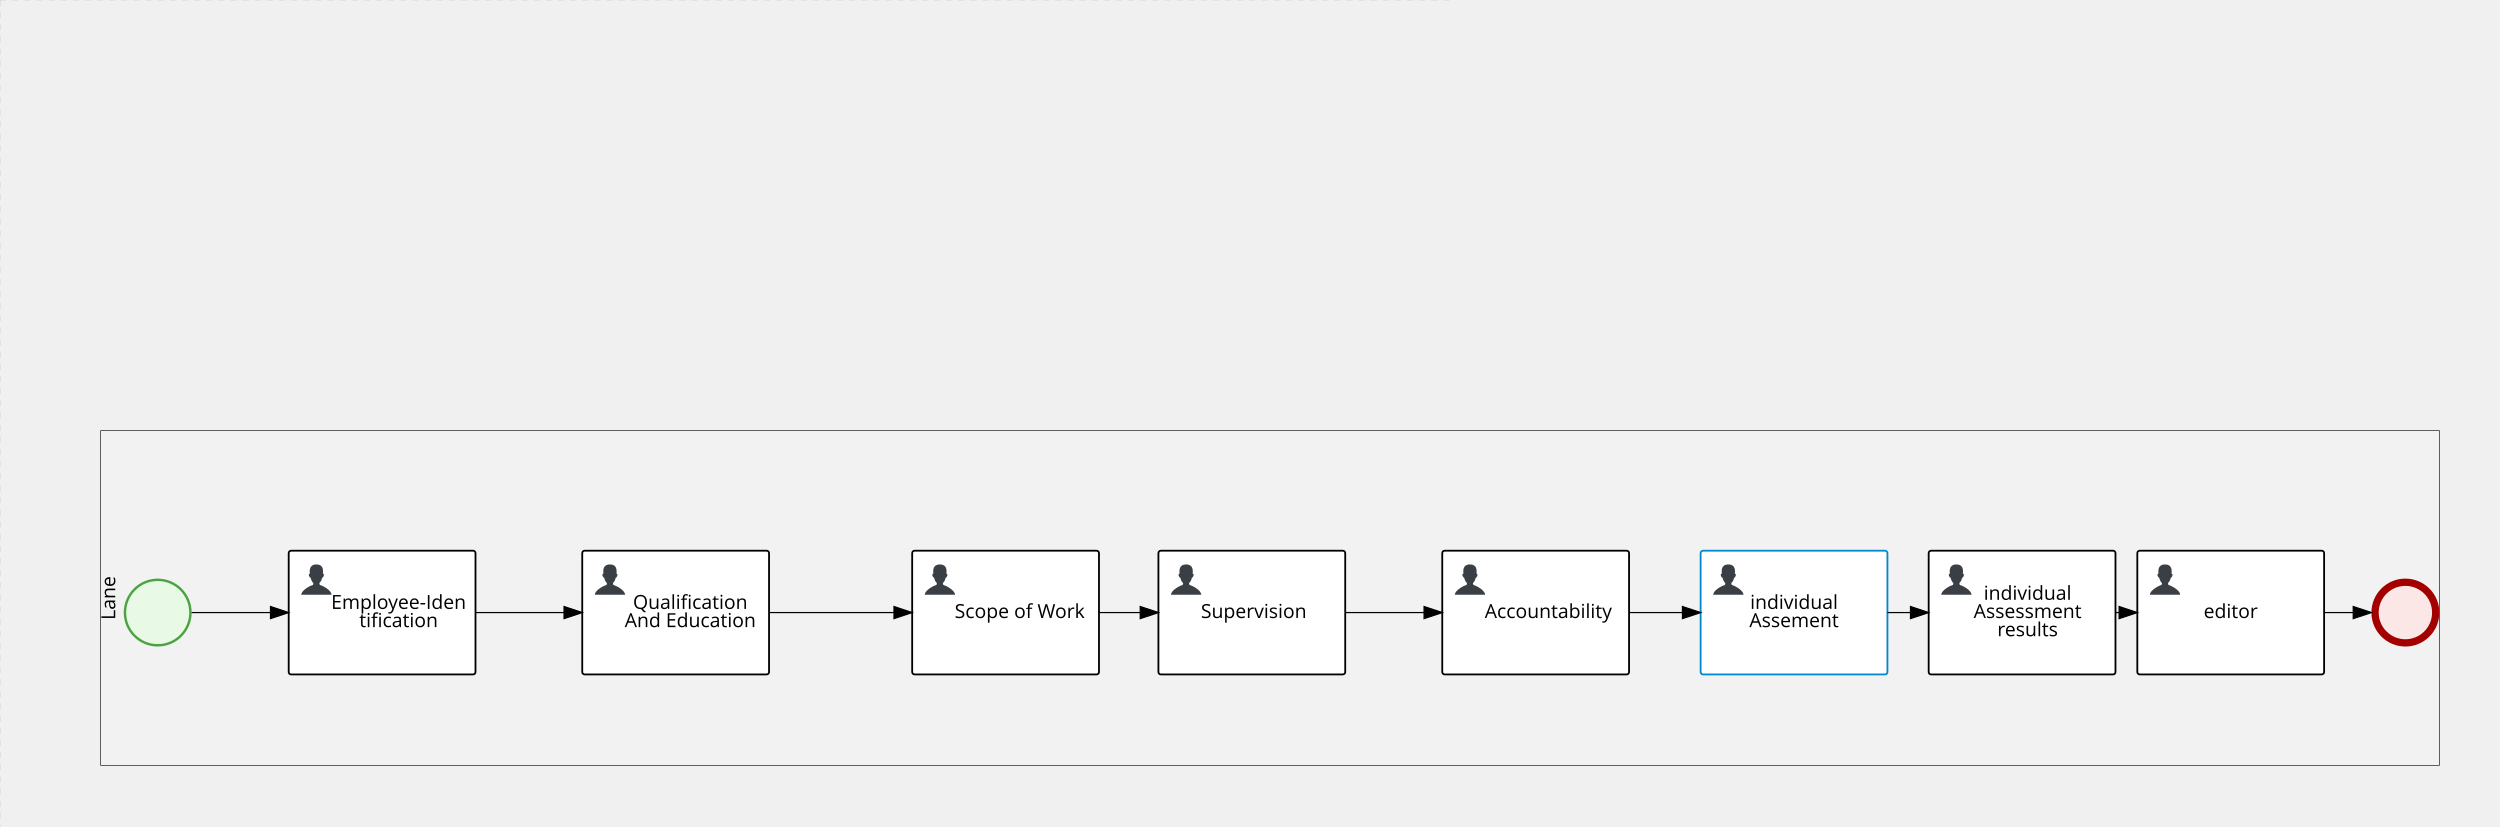
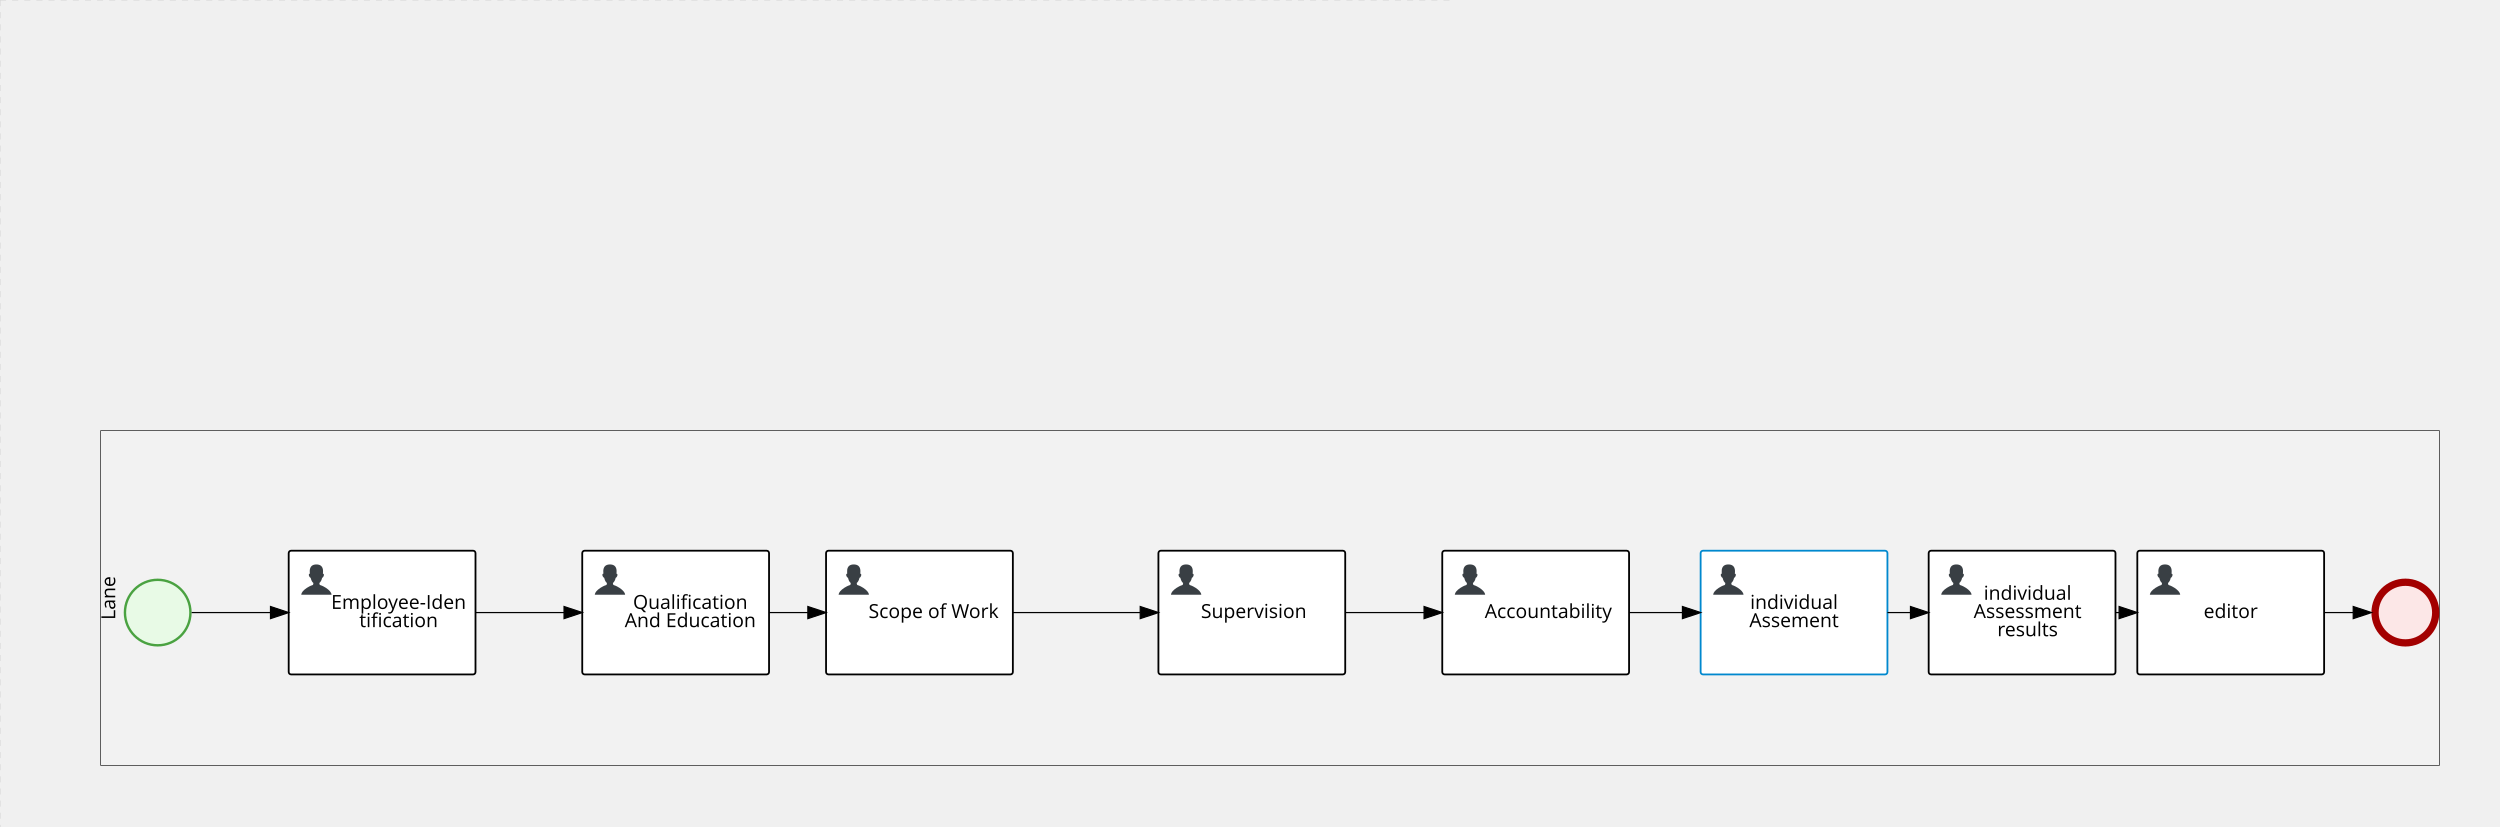
<svg xmlns="http://www.w3.org/2000/svg" version="1.1" width="2061" height="681" viewBox="0 0 2061 681">
  <defs />
  <g transform="matrix(1,0,0,1,0,0)">
    <g>
      <g>
        <g>
          <path fill="none" stroke="#d3d3d3" paint-order="fill stroke markers" d=" M 0 0 L 1200 0" stroke-miterlimit="10" stroke-opacity="0.8" stroke-dasharray="5" />
        </g>
        <g>
          <path fill="none" stroke="#d3d3d3" paint-order="fill stroke markers" d=" M 0 0 L 0 800" stroke-miterlimit="10" stroke-opacity="0.8" stroke-dasharray="5" />
        </g>
      </g>
      <g id="_10B72848-0D5C-402D-8C16-73F7E30FBB40" bpmn2nodeid="_10B72848-0D5C-402D-8C16-73F7E30FBB40" transform="matrix(1,0,0,1,83,355)">
        <g>
          <path fill="none" stroke="none" />
        </g>
        <g transform="matrix(1,0,0,1,0,0)">
          <path fill="#f2f2f2" stroke="none" id="_10B72848-0D5C-402D-8C16-73F7E30FBB40?shapeType=BACKGROUND" paint-order="stroke fill markers" d=" M 0 0 L 1928 0 L 1928 276 L 0 276 L 0 0 Z Z" />
        </g>
        <g transform="matrix(1,0,0,1,0,0)">
          <path fill="none" stroke="rgb(0,0,0)" id="_10B72848-0D5C-402D-8C16-73F7E30FBB40?shapeType=BORDER&amp;renderType=STROKE" paint-order="fill stroke markers" d=" M 0 0 L 1928 0 L 1928 276 L 0 276 L 0 0 Z Z" stroke-miterlimit="10" stroke-width="0.5" stroke-dasharray="" />
        </g>
        <g transform="matrix(-1.8369701987210297e-16,-1,1,-1.8369701987210297e-16,0,156)">
          <text fill="#000000" stroke="none" font-family="Open Sans" font-size="12pt" font-style="normal" font-weight="normal" text-decoration="normal" x="18" y="12" text-anchor="middle" dominant-baseline="alphabetic">Lane</text>
        </g>
        <g id="_73EF4763-FC0C-424F-BAD1-D4A4C171FF57" bpmn2nodeid="_73EF4763-FC0C-424F-BAD1-D4A4C171FF57" transform="matrix(1,0,0,1,872,99)">
          <g>
            <path fill="none" stroke="none" />
          </g>
          <g transform="matrix(1,0,0,1,0,0)">
            <path fill="#ffffff" stroke="none" id="_73EF4763-FC0C-424F-BAD1-D4A4C171FF57?shapeType=BACKGROUND" paint-order="stroke fill markers" d=" M 2 0 L 152 0 L 152 0 A 2 2 0 0 1 154 2 L 154 100 L 154 100 A 2 2 0 0 1 152 102 L 2 102 L 2 102 A 2 2 0 0 1 0 100 L 0 2 L 0 2 A 2 2 0 0 1 2 0 Z" />
          </g>
          <g transform="matrix(1,0,0,1,0,0)">
            <path fill="none" stroke="rgb(0,0,0)" id="_73EF4763-FC0C-424F-BAD1-D4A4C171FF57?shapeType=BORDER&amp;renderType=STROKE" paint-order="fill stroke markers" d=" M 2 0 L 152 0 L 152 0 A 2 2 0 0 1 154 2 L 154 100 L 154 100 A 2 2 0 0 1 152 102 L 2 102 L 2 102 A 2 2 0 0 1 0 100 L 0 2 L 0 2 A 2 2 0 0 1 2 0 Z" stroke-miterlimit="10" stroke-width="1.5" stroke-dasharray="" />
          </g>
          <g>
            <g transform="matrix(0.06,0,0,0.06,9.4,9.4)">
              <g transform="matrix(1,0,0,1,0,0)">
                <path fill="#393f44" stroke="none" id="_73EF4763-FC0C-424F-BAD1-D4A4C171FF57_task__Rp8r__WReX" paint-order="stroke fill markers" d=" M 0 0 M 16 445.21 C 16 440.869 18.784 431.129 22.001 424.217 C 35.768 394.64 77.283 359.28 129 333.084 C 144.516 325.224 157.347 319.964 167.807 317.174 C 171.932 316.074 175.729 314.414 176.525 313.363 C 178.894 310.234 180.914 302.908 181.727 294.5 L 182.5 286.5 L 178.507 283.455 C 166.303 274.146 154.284 251.678 148.04 226.5 C 145.611 216.707 145.056 215.462 142.984 215.158 C 141.703 214.97 138.083 212.243 134.939 209.099 C 123.233 197.393 116.891 177.376 121.44 166.49 C 123.002 162.751 128.155 159.01 131.75 159.004 C 134.448 159 134.471 158.603 132.914 138.788 C 130.927 113.496 134.279 92.265 143.132 74.076 C 152.232 55.38 167.569 42.882 189.049 36.66 C 210.203 30.532 237.797 30.532 258.951 36.66 C 300.042 48.563 318.958 83.806 314.955 141 C 314.32 150.075 313.624 157.788 313.409 158.14 C 313.194 158.493 314.575 159.073 316.479 159.43 C 328.929 161.766 330.986 177.018 321.496 196.621 C 316.903 206.109 309.357 214.508 304.817 215.185 C 303.023 215.453 302.293 217.146 299.943 226.5 C 296.659 239.567 294.474 245.305 287.948 257.995 C 282.491 268.606 273.035 281.109 268.108 284.229 L 264.871 286.278 L 265.518 292.889 C 266.345 301.33 268.639 309.871 270.877 312.837 C 272.067 314.415 275.002 315.79 280.063 317.139 C 291.069 320.075 303.617 325.274 321 334.102 C 369.815 358.891 410.848 393.758 425.032 422.5 C 429.07 430.682 432 440.232 432 445.21 L 432 448 L 224 448 L 16 448 L 16 445.21 Z" />
              </g>
            </g>
          </g>
          <g transform="matrix(1,0,0,1,4.04,13.68)">
            <g transform="matrix(0.04,0,0,0.04,63.36,69.12)">
              <g transform="matrix(1,0,0,1,0,0)">
                <path fill="none" stroke="none" />
              </g>
              <g transform="matrix(1,0,0,1,0,0)">
                <path fill="none" stroke="none" />
              </g>
            </g>
          </g>
          <g transform="matrix(1,0,0,1,35,43.5)">
            <text fill="#000000" stroke="none" font-family="Open Sans" font-size="12pt" font-style="normal" font-weight="normal" text-decoration="normal" x="43.57" y="12" text-anchor="middle" dominant-baseline="alphabetic">Supervision</text>
          </g>
        </g>
        <g id="_1F878620-A5DF-4402-A6D1-BE9F1CBB6474" bpmn2nodeid="_1F878620-A5DF-4402-A6D1-BE9F1CBB6474" transform="matrix(1,0,0,1,1106,99)">
          <g>
            <path fill="none" stroke="none" />
          </g>
          <g transform="matrix(1,0,0,1,0,0)">
            <path fill="#ffffff" stroke="none" id="_1F878620-A5DF-4402-A6D1-BE9F1CBB6474?shapeType=BACKGROUND" paint-order="stroke fill markers" d=" M 2 0 L 152 0 L 152 0 A 2 2 0 0 1 154 2 L 154 100 L 154 100 A 2 2 0 0 1 152 102 L 2 102 L 2 102 A 2 2 0 0 1 0 100 L 0 2 L 0 2 A 2 2 0 0 1 2 0 Z" />
          </g>
          <g transform="matrix(1,0,0,1,0,0)">
            <path fill="none" stroke="rgb(0,0,0)" id="_1F878620-A5DF-4402-A6D1-BE9F1CBB6474?shapeType=BORDER&amp;renderType=STROKE" paint-order="fill stroke markers" d=" M 2 0 L 152 0 L 152 0 A 2 2 0 0 1 154 2 L 154 100 L 154 100 A 2 2 0 0 1 152 102 L 2 102 L 2 102 A 2 2 0 0 1 0 100 L 0 2 L 0 2 A 2 2 0 0 1 2 0 Z" stroke-miterlimit="10" stroke-width="1.5" stroke-dasharray="" />
          </g>
          <g>
            <g transform="matrix(0.06,0,0,0.06,9.4,9.4)">
              <g transform="matrix(1,0,0,1,0,0)">
                <path fill="#393f44" stroke="none" id="_1F878620-A5DF-4402-A6D1-BE9F1CBB6474_task__Rp8r__WReX" paint-order="stroke fill markers" d=" M 0 0 M 16 445.21 C 16 440.869 18.784 431.129 22.001 424.217 C 35.768 394.64 77.283 359.28 129 333.084 C 144.516 325.224 157.347 319.964 167.807 317.174 C 171.932 316.074 175.729 314.414 176.525 313.363 C 178.894 310.234 180.914 302.908 181.727 294.5 L 182.5 286.5 L 178.507 283.455 C 166.303 274.146 154.284 251.678 148.04 226.5 C 145.611 216.707 145.056 215.462 142.984 215.158 C 141.703 214.97 138.083 212.243 134.939 209.099 C 123.233 197.393 116.891 177.376 121.44 166.49 C 123.002 162.751 128.155 159.01 131.75 159.004 C 134.448 159 134.471 158.603 132.914 138.788 C 130.927 113.496 134.279 92.265 143.132 74.076 C 152.232 55.38 167.569 42.882 189.049 36.66 C 210.203 30.532 237.797 30.532 258.951 36.66 C 300.042 48.563 318.958 83.806 314.955 141 C 314.32 150.075 313.624 157.788 313.409 158.14 C 313.194 158.493 314.575 159.073 316.479 159.43 C 328.929 161.766 330.986 177.018 321.496 196.621 C 316.903 206.109 309.357 214.508 304.817 215.185 C 303.023 215.453 302.293 217.146 299.943 226.5 C 296.659 239.567 294.474 245.305 287.948 257.995 C 282.491 268.606 273.035 281.109 268.108 284.229 L 264.871 286.278 L 265.518 292.889 C 266.345 301.33 268.639 309.871 270.877 312.837 C 272.067 314.415 275.002 315.79 280.063 317.139 C 291.069 320.075 303.617 325.274 321 334.102 C 369.815 358.891 410.848 393.758 425.032 422.5 C 429.07 430.682 432 440.232 432 445.21 L 432 448 L 224 448 L 16 448 L 16 445.21 Z" />
              </g>
            </g>
          </g>
          <g transform="matrix(1,0,0,1,4.04,13.68)">
            <g transform="matrix(0.04,0,0,0.04,63.36,69.12)">
              <g transform="matrix(1,0,0,1,0,0)">
                <path fill="none" stroke="none" />
              </g>
              <g transform="matrix(1,0,0,1,0,0)">
                <path fill="none" stroke="none" />
              </g>
            </g>
          </g>
          <g transform="matrix(1,0,0,1,35,43.5)">
            <text fill="#000000" stroke="none" font-family="Open Sans" font-size="12pt" font-style="normal" font-weight="normal" text-decoration="normal" x="52.434" y="12" text-anchor="middle" dominant-baseline="alphabetic">Accountability</text>
          </g>
        </g>
        <g id="_499BF760-2EF1-4D68-B3E8-63A7B1DFFFDC" bpmn2nodeid="_499BF760-2EF1-4D68-B3E8-63A7B1DFFFDC" transform="matrix(1,0,0,1,155,99)">
          <g>
            <path fill="none" stroke="none" />
          </g>
          <g transform="matrix(1,0,0,1,0,0)">
            <path fill="#ffffff" stroke="none" id="_499BF760-2EF1-4D68-B3E8-63A7B1DFFFDC?shapeType=BACKGROUND" paint-order="stroke fill markers" d=" M 2 0 L 152 0 L 152 0 A 2 2 0 0 1 154 2 L 154 100 L 154 100 A 2 2 0 0 1 152 102 L 2 102 L 2 102 A 2 2 0 0 1 0 100 L 0 2 L 0 2 A 2 2 0 0 1 2 0 Z" />
          </g>
          <g transform="matrix(1,0,0,1,0,0)">
            <path fill="none" stroke="rgb(0,0,0)" id="_499BF760-2EF1-4D68-B3E8-63A7B1DFFFDC?shapeType=BORDER&amp;renderType=STROKE" paint-order="fill stroke markers" d=" M 2 0 L 152 0 L 152 0 A 2 2 0 0 1 154 2 L 154 100 L 154 100 A 2 2 0 0 1 152 102 L 2 102 L 2 102 A 2 2 0 0 1 0 100 L 0 2 L 0 2 A 2 2 0 0 1 2 0 Z" stroke-miterlimit="10" stroke-width="1.5" stroke-dasharray="" />
          </g>
          <g>
            <g transform="matrix(0.06,0,0,0.06,9.4,9.4)">
              <g transform="matrix(1,0,0,1,0,0)">
                <path fill="#393f44" stroke="none" id="_499BF760-2EF1-4D68-B3E8-63A7B1DFFFDC_task__Rp8r__WReX" paint-order="stroke fill markers" d=" M 0 0 M 16 445.21 C 16 440.869 18.784 431.129 22.001 424.217 C 35.768 394.64 77.283 359.28 129 333.084 C 144.516 325.224 157.347 319.964 167.807 317.174 C 171.932 316.074 175.729 314.414 176.525 313.363 C 178.894 310.234 180.914 302.908 181.727 294.5 L 182.5 286.5 L 178.507 283.455 C 166.303 274.146 154.284 251.678 148.04 226.5 C 145.611 216.707 145.056 215.462 142.984 215.158 C 141.703 214.97 138.083 212.243 134.939 209.099 C 123.233 197.393 116.891 177.376 121.44 166.49 C 123.002 162.751 128.155 159.01 131.75 159.004 C 134.448 159 134.471 158.603 132.914 138.788 C 130.927 113.496 134.279 92.265 143.132 74.076 C 152.232 55.38 167.569 42.882 189.049 36.66 C 210.203 30.532 237.797 30.532 258.951 36.66 C 300.042 48.563 318.958 83.806 314.955 141 C 314.32 150.075 313.624 157.788 313.409 158.14 C 313.194 158.493 314.575 159.073 316.479 159.43 C 328.929 161.766 330.986 177.018 321.496 196.621 C 316.903 206.109 309.357 214.508 304.817 215.185 C 303.023 215.453 302.293 217.146 299.943 226.5 C 296.659 239.567 294.474 245.305 287.948 257.995 C 282.491 268.606 273.035 281.109 268.108 284.229 L 264.871 286.278 L 265.518 292.889 C 266.345 301.33 268.639 309.871 270.877 312.837 C 272.067 314.415 275.002 315.79 280.063 317.139 C 291.069 320.075 303.617 325.274 321 334.102 C 369.815 358.891 410.848 393.758 425.032 422.5 C 429.07 430.682 432 440.232 432 445.21 L 432 448 L 224 448 L 16 448 L 16 445.21 Z" />
              </g>
            </g>
          </g>
          <g transform="matrix(1,0,0,1,4.04,13.68)">
            <g transform="matrix(0.04,0,0,0.04,63.36,69.12)">
              <g transform="matrix(1,0,0,1,0,0)">
                <path fill="none" stroke="none" />
              </g>
              <g transform="matrix(1,0,0,1,0,0)">
                <path fill="none" stroke="none" />
              </g>
            </g>
          </g>
          <g transform="matrix(1,0,0,1,35,36)">
            <text fill="#000000" stroke="none" font-family="Open Sans" font-size="12pt" font-style="normal" font-weight="normal" text-decoration="normal" x="55.602" y="12" text-anchor="middle" dominant-baseline="alphabetic">Employee-Iden</text>
            <text fill="#000000" stroke="none" font-family="Open Sans" font-size="12pt" font-style="normal" font-weight="normal" text-decoration="normal" x="55.602" y="27" text-anchor="middle" dominant-baseline="alphabetic">     tification      </text>
          </g>
        </g>
        <g id="_FF61502E-AE9F-49EB-936F-90E3CF9BD1F0" bpmn2nodeid="_FF61502E-AE9F-49EB-936F-90E3CF9BD1F0" transform="matrix(1,0,0,1,1679,99)">
          <g>
            <path fill="none" stroke="none" />
          </g>
          <g transform="matrix(1,0,0,1,0,0)">
            <path fill="#ffffff" stroke="none" id="_FF61502E-AE9F-49EB-936F-90E3CF9BD1F0?shapeType=BACKGROUND" paint-order="stroke fill markers" d=" M 2 0 L 152 0 L 152 0 A 2 2 0 0 1 154 2 L 154 100 L 154 100 A 2 2 0 0 1 152 102 L 2 102 L 2 102 A 2 2 0 0 1 0 100 L 0 2 L 0 2 A 2 2 0 0 1 2 0 Z" />
          </g>
          <g transform="matrix(1,0,0,1,0,0)">
            <path fill="none" stroke="#000000" id="_FF61502E-AE9F-49EB-936F-90E3CF9BD1F0?shapeType=BORDER&amp;renderType=STROKE" paint-order="fill stroke markers" d=" M 2 0 L 152 0 L 152 0 A 2 2 0 0 1 154 2 L 154 100 L 154 100 A 2 2 0 0 1 152 102 L 2 102 L 2 102 A 2 2 0 0 1 0 100 L 0 2 L 0 2 A 2 2 0 0 1 2 0 Z" stroke-miterlimit="10" stroke-width="1.5" stroke-dasharray="" />
          </g>
          <g>
            <g transform="matrix(0.06,0,0,0.06,9.4,9.4)">
              <g transform="matrix(1,0,0,1,0,0)">
                <path fill="#393f44" stroke="none" id="_FF61502E-AE9F-49EB-936F-90E3CF9BD1F0_task__Rp8r__WReX" paint-order="stroke fill markers" d=" M 0 0 M 16 445.21 C 16 440.869 18.784 431.129 22.001 424.217 C 35.768 394.64 77.283 359.28 129 333.084 C 144.516 325.224 157.347 319.964 167.807 317.174 C 171.932 316.074 175.729 314.414 176.525 313.363 C 178.894 310.234 180.914 302.908 181.727 294.5 L 182.5 286.5 L 178.507 283.455 C 166.303 274.146 154.284 251.678 148.04 226.5 C 145.611 216.707 145.056 215.462 142.984 215.158 C 141.703 214.97 138.083 212.243 134.939 209.099 C 123.233 197.393 116.891 177.376 121.44 166.49 C 123.002 162.751 128.155 159.01 131.75 159.004 C 134.448 159 134.471 158.603 132.914 138.788 C 130.927 113.496 134.279 92.265 143.132 74.076 C 152.232 55.38 167.569 42.882 189.049 36.66 C 210.203 30.532 237.797 30.532 258.951 36.66 C 300.042 48.563 318.958 83.806 314.955 141 C 314.32 150.075 313.624 157.788 313.409 158.14 C 313.194 158.493 314.575 159.073 316.479 159.43 C 328.929 161.766 330.986 177.018 321.496 196.621 C 316.903 206.109 309.357 214.508 304.817 215.185 C 303.023 215.453 302.293 217.146 299.943 226.5 C 296.659 239.567 294.474 245.305 287.948 257.995 C 282.491 268.606 273.035 281.109 268.108 284.229 L 264.871 286.278 L 265.518 292.889 C 266.345 301.33 268.639 309.871 270.877 312.837 C 272.067 314.415 275.002 315.79 280.063 317.139 C 291.069 320.075 303.617 325.274 321 334.102 C 369.815 358.891 410.848 393.758 425.032 422.5 C 429.07 430.682 432 440.232 432 445.21 L 432 448 L 224 448 L 16 448 L 16 445.21 Z" />
              </g>
            </g>
          </g>
          <g transform="matrix(1,0,0,1,4.04,13.68)">
            <g transform="matrix(0.04,0,0,0.04,63.36,69.12)">
              <g transform="matrix(1,0,0,1,0,0)">
                <path fill="none" stroke="none" />
              </g>
              <g transform="matrix(1,0,0,1,0,0)">
                <path fill="none" stroke="none" />
              </g>
            </g>
          </g>
          <g transform="matrix(1,0,0,1,54.66406,43.5)">
            <text fill="#000000" stroke="none" font-family="Open Sans" font-size="12pt" font-style="normal" font-weight="normal" text-decoration="normal" x="22.336" y="12" text-anchor="middle" dominant-baseline="alphabetic">editor</text>
          </g>
        </g>
        <g id="_1293294D-801D-46E5-9241-A8BDB0A29599" bpmn2nodeid="_1293294D-801D-46E5-9241-A8BDB0A29599" transform="matrix(1,0,0,1,19,122)">
          <g>
            <path fill="none" stroke="none" />
          </g>
          <g transform="matrix(0.125,0,0,0.125,0,0)">
            <g transform="matrix(1,0,0,1,0,0)">
              <path fill="#e8fae6" stroke="none" id="_1293294D-801D-46E5-9241-A8BDB0A29599?shapeType=BACKGROUND" paint-order="stroke fill markers" d=" M 0 0 M 444 224 C 444 263.9 434.2 300.8 414.4 334.5 C 394.7 368.2 368 394.9 334.4 414.5 C 300.8 434.1 263.9 444 224 444 C 184.1 444 147.2 434.2 113.5 414.4 C 79.8 394.7 53.1 368 33.5 334.4 C 13.9 300.8 4 263.9 4 224 C 4 184.1 13.8 147.2 33.6 113.5 C 53.4 79.8 80.1 53.1 113.6 33.5 C 147.1 13.9 184.1 4 224 4 C 263.9 4 300.8 13.8 334.5 33.6 C 368.2 53.4 394.9 80.1 414.5 113.6 C 434.1 147.1 444 184.1 444 224 Z" />
            </g>
            <g>
              <g transform="matrix(1,0,0,1,0,0)">
                <g transform="matrix(1,0,0,1,0,0)">
                  <path fill="#4aa241" stroke="none" id="_1293294D-801D-46E5-9241-A8BDB0A29599?shapeType=BORDER&amp;renderType=FILL" paint-order="stroke fill markers" d=" M 0 0 M 224 0 C 100.3 0 0 100.3 0 224 C 0 347.7 100.3 448 224 448 C 347.7 448 448 347.7 448 224 C 448 100.3 347.7 0 224 0 Z M 0 0 M 224 432 C 109.1 432 16 338.9 16 224 C 16 109.1 109.1 16 224 16 C 338.9 16 432 109.1 432 224 C 432 338.9 338.9 432 224 432 Z" />
                </g>
              </g>
            </g>
          </g>
          <g transform="matrix(1,0,0,1,28,61)" />
        </g>
        <g id="_96337716-BFE3-43F9-B106-2681C02DE0B9" bpmn2nodeid="_96337716-BFE3-43F9-B106-2681C02DE0B9" transform="matrix(1,0,0,1,1872,122)">
          <g>
            <path fill="none" stroke="none" />
          </g>
          <g transform="matrix(0.125,0,0,0.125,0,0)">
            <g transform="matrix(1,0,0,1,0,0)">
              <path fill="#fce7e7" stroke="none" id="_96337716-BFE3-43F9-B106-2681C02DE0B9?shapeType=BACKGROUND" paint-order="stroke fill markers" d=" M 0 0 M 444 224 C 444 263.9 434.2 300.8 414.4 334.5 C 394.7 368.2 368 394.9 334.4 414.5 C 300.8 434.1 263.9 444 224 444 C 184.1 444 147.2 434.2 113.5 414.4 C 79.8 394.7 53.1 368 33.5 334.4 C 13.9 300.8 4 263.9 4 224 C 4 184.1 13.8 147.2 33.6 113.5 C 53.4 79.8 80.1 53.1 113.6 33.5 C 147.1 13.9 184.1 4 224 4 C 263.9 4 300.8 13.8 334.5 33.6 C 368.2 53.4 394.9 80.1 414.5 113.6 C 434.1 147.1 444 184.1 444 224 Z" />
            </g>
            <g>
              <g transform="matrix(1,0,0,1,0,0)">
                <g transform="matrix(1,0,0,1,0,0)">
                  <path fill="#a30000" stroke="none" id="_96337716-BFE3-43F9-B106-2681C02DE0B9?shapeType=BORDER&amp;renderType=FILL" paint-order="stroke fill markers" d=" M 0 0 M 224 0 C 100.3 0 0 100.3 0 224 C 0 347.7 100.3 448 224 448 C 347.7 448 448 347.7 448 224 C 448 100.3 347.7 0 224 0 Z M 0 0 M 224 400 C 126.8 400 48 321.2 48 224 C 48 126.8 126.8 48 224 48 C 321.2 48 400 126.8 400 224 C 400 321.2 321.2 400 224 400 Z" />
                </g>
              </g>
            </g>
          </g>
          <g transform="matrix(1,0,0,1,28,61)" />
        </g>
        <g id="_2BB1790C-33BA-41A4-B13C-36E0C4893653" bpmn2nodeid="_2BB1790C-33BA-41A4-B13C-36E0C4893653" transform="matrix(1,0,0,1,1507,99)">
          <g>
            <path fill="none" stroke="none" />
          </g>
          <g transform="matrix(1,0,0,1,0,0)">
            <path fill="#ffffff" stroke="none" id="_2BB1790C-33BA-41A4-B13C-36E0C4893653?shapeType=BACKGROUND" paint-order="stroke fill markers" d=" M 2 0 L 152 0 L 152 0 A 2 2 0 0 1 154 2 L 154 100 L 154 100 A 2 2 0 0 1 152 102 L 2 102 L 2 102 A 2 2 0 0 1 0 100 L 0 2 L 0 2 A 2 2 0 0 1 2 0 Z" />
          </g>
          <g transform="matrix(1,0,0,1,0,0)">
            <path fill="none" stroke="rgb(0,0,0)" id="_2BB1790C-33BA-41A4-B13C-36E0C4893653?shapeType=BORDER&amp;renderType=STROKE" paint-order="fill stroke markers" d=" M 2 0 L 152 0 L 152 0 A 2 2 0 0 1 154 2 L 154 100 L 154 100 A 2 2 0 0 1 152 102 L 2 102 L 2 102 A 2 2 0 0 1 0 100 L 0 2 L 0 2 A 2 2 0 0 1 2 0 Z" stroke-miterlimit="10" stroke-width="1.5" stroke-dasharray="" />
          </g>
          <g>
            <g transform="matrix(0.06,0,0,0.06,9.4,9.4)">
              <g transform="matrix(1,0,0,1,0,0)">
                <path fill="#393f44" stroke="none" id="_2BB1790C-33BA-41A4-B13C-36E0C4893653_task__Rp8r__WReX" paint-order="stroke fill markers" d=" M 0 0 M 16 445.21 C 16 440.869 18.784 431.129 22.001 424.217 C 35.768 394.64 77.283 359.28 129 333.084 C 144.516 325.224 157.347 319.964 167.807 317.174 C 171.932 316.074 175.729 314.414 176.525 313.363 C 178.894 310.234 180.914 302.908 181.727 294.5 L 182.5 286.5 L 178.507 283.455 C 166.303 274.146 154.284 251.678 148.04 226.5 C 145.611 216.707 145.056 215.462 142.984 215.158 C 141.703 214.97 138.083 212.243 134.939 209.099 C 123.233 197.393 116.891 177.376 121.44 166.49 C 123.002 162.751 128.155 159.01 131.75 159.004 C 134.448 159 134.471 158.603 132.914 138.788 C 130.927 113.496 134.279 92.265 143.132 74.076 C 152.232 55.38 167.569 42.882 189.049 36.66 C 210.203 30.532 237.797 30.532 258.951 36.66 C 300.042 48.563 318.958 83.806 314.955 141 C 314.32 150.075 313.624 157.788 313.409 158.14 C 313.194 158.493 314.575 159.073 316.479 159.43 C 328.929 161.766 330.986 177.018 321.496 196.621 C 316.903 206.109 309.357 214.508 304.817 215.185 C 303.023 215.453 302.293 217.146 299.943 226.5 C 296.659 239.567 294.474 245.305 287.948 257.995 C 282.491 268.606 273.035 281.109 268.108 284.229 L 264.871 286.278 L 265.518 292.889 C 266.345 301.33 268.639 309.871 270.877 312.837 C 272.067 314.415 275.002 315.79 280.063 317.139 C 291.069 320.075 303.617 325.274 321 334.102 C 369.815 358.891 410.848 393.758 425.032 422.5 C 429.07 430.682 432 440.232 432 445.21 L 432 448 L 224 448 L 16 448 L 16 445.21 Z" />
              </g>
            </g>
          </g>
          <g transform="matrix(1,0,0,1,4.04,13.68)">
            <g transform="matrix(0.04,0,0,0.04,63.36,69.12)">
              <g transform="matrix(1,0,0,1,0,0)">
                <path fill="none" stroke="none" />
              </g>
              <g transform="matrix(1,0,0,1,0,0)">
                <path fill="none" stroke="none" />
              </g>
            </g>
          </g>
          <g transform="matrix(1,0,0,1,35,28.5)">
            <text fill="#000000" stroke="none" font-family="Open Sans" font-size="12pt" font-style="normal" font-weight="normal" text-decoration="normal" x="46.559" y="12" text-anchor="middle" dominant-baseline="alphabetic">  individual   </text>
            <text fill="#000000" stroke="none" font-family="Open Sans" font-size="12pt" font-style="normal" font-weight="normal" text-decoration="normal" x="46.559" y="27" text-anchor="middle" dominant-baseline="alphabetic">Assessment </text>
            <text fill="#000000" stroke="none" font-family="Open Sans" font-size="12pt" font-style="normal" font-weight="normal" text-decoration="normal" x="46.559" y="42" text-anchor="middle" dominant-baseline="alphabetic">     results     </text>
          </g>
        </g>
        <g id="_A3E35E85-539C-4D4E-92E6-C57A729AB199" bpmn2nodeid="_A3E35E85-539C-4D4E-92E6-C57A729AB199" transform="matrix(1,0,0,1,1319,99)">
          <g>
            <path fill="none" stroke="none" />
          </g>
          <g transform="matrix(1,0,0,1,0,0)">
            <path fill="#ffffff" stroke="none" id="_A3E35E85-539C-4D4E-92E6-C57A729AB199?shapeType=BACKGROUND" paint-order="stroke fill markers" d=" M 2 0 L 152 0 L 152 0 A 2 2 0 0 1 154 2 L 154 100 L 154 100 A 2 2 0 0 1 152 102 L 2 102 L 2 102 A 2 2 0 0 1 0 100 L 0 2 L 0 2 A 2 2 0 0 1 2 0 Z" />
          </g>
          <g transform="matrix(1,0,0,1,0,0)">
            <path fill="none" stroke="rgb(0,136,206)" id="_A3E35E85-539C-4D4E-92E6-C57A729AB199?shapeType=BORDER&amp;renderType=STROKE" paint-order="fill stroke markers" d=" M 2 0 L 152 0 L 152 0 A 2 2 0 0 1 154 2 L 154 100 L 154 100 A 2 2 0 0 1 152 102 L 2 102 L 2 102 A 2 2 0 0 1 0 100 L 0 2 L 0 2 A 2 2 0 0 1 2 0 Z" stroke-miterlimit="10" stroke-width="1.5" stroke-dasharray="" />
          </g>
          <g>
            <g transform="matrix(0.06,0,0,0.06,9.4,9.4)">
              <g transform="matrix(1,0,0,1,0,0)">
                <path fill="#393f44" stroke="none" id="_A3E35E85-539C-4D4E-92E6-C57A729AB199_task__Rp8r__WReX" paint-order="stroke fill markers" d=" M 0 0 M 16 445.21 C 16 440.869 18.784 431.129 22.001 424.217 C 35.768 394.64 77.283 359.28 129 333.084 C 144.516 325.224 157.347 319.964 167.807 317.174 C 171.932 316.074 175.729 314.414 176.525 313.363 C 178.894 310.234 180.914 302.908 181.727 294.5 L 182.5 286.5 L 178.507 283.455 C 166.303 274.146 154.284 251.678 148.04 226.5 C 145.611 216.707 145.056 215.462 142.984 215.158 C 141.703 214.97 138.083 212.243 134.939 209.099 C 123.233 197.393 116.891 177.376 121.44 166.49 C 123.002 162.751 128.155 159.01 131.75 159.004 C 134.448 159 134.471 158.603 132.914 138.788 C 130.927 113.496 134.279 92.265 143.132 74.076 C 152.232 55.38 167.569 42.882 189.049 36.66 C 210.203 30.532 237.797 30.532 258.951 36.66 C 300.042 48.563 318.958 83.806 314.955 141 C 314.32 150.075 313.624 157.788 313.409 158.14 C 313.194 158.493 314.575 159.073 316.479 159.43 C 328.929 161.766 330.986 177.018 321.496 196.621 C 316.903 206.109 309.357 214.508 304.817 215.185 C 303.023 215.453 302.293 217.146 299.943 226.5 C 296.659 239.567 294.474 245.305 287.948 257.995 C 282.491 268.606 273.035 281.109 268.108 284.229 L 264.871 286.278 L 265.518 292.889 C 266.345 301.33 268.639 309.871 270.877 312.837 C 272.067 314.415 275.002 315.79 280.063 317.139 C 291.069 320.075 303.617 325.274 321 334.102 C 369.815 358.891 410.848 393.758 425.032 422.5 C 429.07 430.682 432 440.232 432 445.21 L 432 448 L 224 448 L 16 448 L 16 445.21 Z" />
              </g>
            </g>
          </g>
          <g transform="matrix(1,0,0,1,4.04,13.68)">
            <g transform="matrix(0.04,0,0,0.04,63.36,69.12)">
              <g transform="matrix(1,0,0,1,0,0)">
                <path fill="none" stroke="none" />
              </g>
              <g transform="matrix(1,0,0,1,0,0)">
                <path fill="none" stroke="none" />
              </g>
            </g>
          </g>
          <g transform="matrix(1,0,0,1,38.74609,36)">
            <text fill="#000000" stroke="none" font-family="Open Sans" font-size="12pt" font-style="normal" font-weight="normal" text-decoration="normal" x="38.254" y="12" text-anchor="middle" dominant-baseline="alphabetic">individual </text>
            <text fill="#000000" stroke="none" font-family="Open Sans" font-size="12pt" font-style="normal" font-weight="normal" text-decoration="normal" x="38.254" y="27" text-anchor="middle" dominant-baseline="alphabetic">Assement </text>
          </g>
        </g>
        <g id="_34C46CD8-6034-434A-BEC7-85CEF20D0CF3" bpmn2nodeid="_34C46CD8-6034-434A-BEC7-85CEF20D0CF3" transform="matrix(1,0,0,1,397,99)">
          <g>
            <path fill="none" stroke="none" />
          </g>
          <g transform="matrix(1,0,0,1,0,0)">
            <path fill="#ffffff" stroke="none" id="_34C46CD8-6034-434A-BEC7-85CEF20D0CF3?shapeType=BACKGROUND" paint-order="stroke fill markers" d=" M 2 0 L 152 0 L 152 0 A 2 2 0 0 1 154 2 L 154 100 L 154 100 A 2 2 0 0 1 152 102 L 2 102 L 2 102 A 2 2 0 0 1 0 100 L 0 2 L 0 2 A 2 2 0 0 1 2 0 Z" />
          </g>
          <g transform="matrix(1,0,0,1,0,0)">
            <path fill="none" stroke="rgb(0,0,0)" id="_34C46CD8-6034-434A-BEC7-85CEF20D0CF3?shapeType=BORDER&amp;renderType=STROKE" paint-order="fill stroke markers" d=" M 2 0 L 152 0 L 152 0 A 2 2 0 0 1 154 2 L 154 100 L 154 100 A 2 2 0 0 1 152 102 L 2 102 L 2 102 A 2 2 0 0 1 0 100 L 0 2 L 0 2 A 2 2 0 0 1 2 0 Z" stroke-miterlimit="10" stroke-width="1.5" stroke-dasharray="" />
          </g>
          <g>
            <g transform="matrix(0.06,0,0,0.06,9.4,9.4)">
              <g transform="matrix(1,0,0,1,0,0)">
                <path fill="#393f44" stroke="none" id="_34C46CD8-6034-434A-BEC7-85CEF20D0CF3_task__Rp8r__WReX" paint-order="stroke fill markers" d=" M 0 0 M 16 445.21 C 16 440.869 18.784 431.129 22.001 424.217 C 35.768 394.64 77.283 359.28 129 333.084 C 144.516 325.224 157.347 319.964 167.807 317.174 C 171.932 316.074 175.729 314.414 176.525 313.363 C 178.894 310.234 180.914 302.908 181.727 294.5 L 182.5 286.5 L 178.507 283.455 C 166.303 274.146 154.284 251.678 148.04 226.5 C 145.611 216.707 145.056 215.462 142.984 215.158 C 141.703 214.97 138.083 212.243 134.939 209.099 C 123.233 197.393 116.891 177.376 121.44 166.49 C 123.002 162.751 128.155 159.01 131.75 159.004 C 134.448 159 134.471 158.603 132.914 138.788 C 130.927 113.496 134.279 92.265 143.132 74.076 C 152.232 55.38 167.569 42.882 189.049 36.66 C 210.203 30.532 237.797 30.532 258.951 36.66 C 300.042 48.563 318.958 83.806 314.955 141 C 314.32 150.075 313.624 157.788 313.409 158.14 C 313.194 158.493 314.575 159.073 316.479 159.43 C 328.929 161.766 330.986 177.018 321.496 196.621 C 316.903 206.109 309.357 214.508 304.817 215.185 C 303.023 215.453 302.293 217.146 299.943 226.5 C 296.659 239.567 294.474 245.305 287.948 257.995 C 282.491 268.606 273.035 281.109 268.108 284.229 L 264.871 286.278 L 265.518 292.889 C 266.345 301.33 268.639 309.871 270.877 312.837 C 272.067 314.415 275.002 315.79 280.063 317.139 C 291.069 320.075 303.617 325.274 321 334.102 C 369.815 358.891 410.848 393.758 425.032 422.5 C 429.07 430.682 432 440.232 432 445.21 L 432 448 L 224 448 L 16 448 L 16 445.21 Z" />
              </g>
            </g>
          </g>
          <g transform="matrix(1,0,0,1,4.04,13.68)">
            <g transform="matrix(0.04,0,0,0.04,63.36,69.12)">
              <g transform="matrix(1,0,0,1,0,0)">
                <path fill="none" stroke="none" />
              </g>
              <g transform="matrix(1,0,0,1,0,0)">
                <path fill="none" stroke="none" />
              </g>
            </g>
          </g>
          <g transform="matrix(1,0,0,1,35,36)">
            <text fill="#000000" stroke="none" font-family="Open Sans" font-size="12pt" font-style="normal" font-weight="normal" text-decoration="normal" x="54.062" y="12" text-anchor="middle" dominant-baseline="alphabetic"> Qualification  </text>
            <text fill="#000000" stroke="none" font-family="Open Sans" font-size="12pt" font-style="normal" font-weight="normal" text-decoration="normal" x="54.062" y="27" text-anchor="middle" dominant-baseline="alphabetic">And Education</text>
          </g>
        </g>
-         <g id="_AAE159F5-8BDC-417F-89F7-6B865C57510A" bpmn2nodeid="_AAE159F5-8BDC-417F-89F7-6B865C57510A" transform="matrix(1,0,0,1,669,99)">
+         <g id="_AAE159F5-8BDC-417F-89F7-6B865C57510A" bpmn2nodeid="_AAE159F5-8BDC-417F-89F7-6B865C57510A" transform="matrix(1,0,0,1,598,99)">
          <g>
            <path fill="none" stroke="none" />
          </g>
          <g transform="matrix(1,0,0,1,0,0)">
            <path fill="#ffffff" stroke="none" id="_AAE159F5-8BDC-417F-89F7-6B865C57510A?shapeType=BACKGROUND" paint-order="stroke fill markers" d=" M 2 0 L 152 0 L 152 0 A 2 2 0 0 1 154 2 L 154 100 L 154 100 A 2 2 0 0 1 152 102 L 2 102 L 2 102 A 2 2 0 0 1 0 100 L 0 2 L 0 2 A 2 2 0 0 1 2 0 Z" />
          </g>
          <g transform="matrix(1,0,0,1,0,0)">
            <path fill="none" stroke="rgb(0,0,0)" id="_AAE159F5-8BDC-417F-89F7-6B865C57510A?shapeType=BORDER&amp;renderType=STROKE" paint-order="fill stroke markers" d=" M 2 0 L 152 0 L 152 0 A 2 2 0 0 1 154 2 L 154 100 L 154 100 A 2 2 0 0 1 152 102 L 2 102 L 2 102 A 2 2 0 0 1 0 100 L 0 2 L 0 2 A 2 2 0 0 1 2 0 Z" stroke-miterlimit="10" stroke-width="1.5" stroke-dasharray="" />
          </g>
          <g>
            <g transform="matrix(0.06,0,0,0.06,9.4,9.4)">
              <g transform="matrix(1,0,0,1,0,0)">
                <path fill="#393f44" stroke="none" id="_AAE159F5-8BDC-417F-89F7-6B865C57510A_task__Rp8r__WReX" paint-order="stroke fill markers" d=" M 0 0 M 16 445.21 C 16 440.869 18.784 431.129 22.001 424.217 C 35.768 394.64 77.283 359.28 129 333.084 C 144.516 325.224 157.347 319.964 167.807 317.174 C 171.932 316.074 175.729 314.414 176.525 313.363 C 178.894 310.234 180.914 302.908 181.727 294.5 L 182.5 286.5 L 178.507 283.455 C 166.303 274.146 154.284 251.678 148.04 226.5 C 145.611 216.707 145.056 215.462 142.984 215.158 C 141.703 214.97 138.083 212.243 134.939 209.099 C 123.233 197.393 116.891 177.376 121.44 166.49 C 123.002 162.751 128.155 159.01 131.75 159.004 C 134.448 159 134.471 158.603 132.914 138.788 C 130.927 113.496 134.279 92.265 143.132 74.076 C 152.232 55.38 167.569 42.882 189.049 36.66 C 210.203 30.532 237.797 30.532 258.951 36.66 C 300.042 48.563 318.958 83.806 314.955 141 C 314.32 150.075 313.624 157.788 313.409 158.14 C 313.194 158.493 314.575 159.073 316.479 159.43 C 328.929 161.766 330.986 177.018 321.496 196.621 C 316.903 206.109 309.357 214.508 304.817 215.185 C 303.023 215.453 302.293 217.146 299.943 226.5 C 296.659 239.567 294.474 245.305 287.948 257.995 C 282.491 268.606 273.035 281.109 268.108 284.229 L 264.871 286.278 L 265.518 292.889 C 266.345 301.33 268.639 309.871 270.877 312.837 C 272.067 314.415 275.002 315.79 280.063 317.139 C 291.069 320.075 303.617 325.274 321 334.102 C 369.815 358.891 410.848 393.758 425.032 422.5 C 429.07 430.682 432 440.232 432 445.21 L 432 448 L 224 448 L 16 448 L 16 445.21 Z" />
              </g>
            </g>
          </g>
          <g transform="matrix(1,0,0,1,4.04,13.68)">
            <g transform="matrix(0.04,0,0,0.04,63.36,69.12)">
              <g transform="matrix(1,0,0,1,0,0)">
                <path fill="none" stroke="none" />
              </g>
              <g transform="matrix(1,0,0,1,0,0)">
                <path fill="none" stroke="none" />
              </g>
            </g>
          </g>
          <g transform="matrix(1,0,0,1,35,43.5)">
            <text fill="#000000" stroke="none" font-family="Open Sans" font-size="12pt" font-style="normal" font-weight="normal" text-decoration="normal" x="53.664" y="12" text-anchor="middle" dominant-baseline="alphabetic">Scope of Work</text>
          </g>
        </g>
      </g>
      <g id="_2696AD69-4DCB-4355-A38A-EED02C0C85F9" bpmn2nodeid="_2696AD69-4DCB-4355-A38A-EED02C0C85F9">
        <g>
          <path fill="none" stroke="#000000" paint-order="fill stroke markers" d=" M 158 505 L 223 505" stroke-miterlimit="10" stroke-dasharray="" />
        </g>
        <g transform="matrix(1,0,0,1,158,505)" />
        <g transform="matrix(6.123233995736766e-17,1,-1,6.123233995736766e-17,238,500)">
          <path fill="#000000" stroke="#000000" paint-order="fill stroke markers" d=" M 10 15 L 0 15 L 5 0 Z" stroke-miterlimit="10" stroke-dasharray="" />
        </g>
        <g transform="matrix(1,0,0,1,158,495)" />
      </g>
      <g id="_7127471E-00E8-4901-9428-C1BDF698695B" bpmn2nodeid="_7127471E-00E8-4901-9428-C1BDF698695B">
        <g>
          <path fill="none" stroke="#000000" paint-order="fill stroke markers" d=" M 1109 505 L 1174 505" stroke-miterlimit="10" stroke-dasharray="" />
        </g>
        <g transform="matrix(1,0,0,1,1109,505)" />
        <g transform="matrix(6.123233995736766e-17,1,-1,6.123233995736766e-17,1189,500)">
          <path fill="#000000" stroke="#000000" paint-order="fill stroke markers" d=" M 10 15 L 0 15 L 5 0 Z" stroke-miterlimit="10" stroke-dasharray="" />
        </g>
        <g transform="matrix(1,0,0,1,1109,495)" />
      </g>
      <g id="_01C6734F-B94E-4FCC-8E26-1DD70D9C8E78" bpmn2nodeid="_01C6734F-B94E-4FCC-8E26-1DD70D9C8E78">
        <g>
          <path fill="none" stroke="#000000" paint-order="fill stroke markers" d=" M 1744 505 L 1747 505" stroke-miterlimit="10" stroke-dasharray="" />
        </g>
        <g transform="matrix(1,0,0,1,1744,505)" />
        <g transform="matrix(6.123233995736766e-17,1,-1,6.123233995736766e-17,1762,500)">
          <path fill="#000000" stroke="#000000" paint-order="fill stroke markers" d=" M 10 15 L 0 15 L 5 0 Z" stroke-miterlimit="10" stroke-dasharray="" />
        </g>
        <g transform="matrix(1,0,0,1,1744,495)" />
      </g>
      <g id="_5A1AB5A0-E01F-4876-ABBA-AE372D28EC7E" bpmn2nodeid="_5A1AB5A0-E01F-4876-ABBA-AE372D28EC7E">
        <g>
          <path fill="none" stroke="#000000" paint-order="fill stroke markers" d=" M 1916 505 L 1940 505" stroke-miterlimit="10" stroke-dasharray="" />
        </g>
        <g transform="matrix(1,0,0,1,1916,505)" />
        <g transform="matrix(6.123233995736766e-17,1,-1,6.123233995736766e-17,1955,500)">
          <path fill="#000000" stroke="#000000" paint-order="fill stroke markers" d=" M 10 15 L 0 15 L 5 0 Z" stroke-miterlimit="10" stroke-dasharray="" />
        </g>
        <g transform="matrix(1,0,0,1,1916,495)" />
      </g>
      <g transform="matrix(1,0,0,1,83,355)" />
      <g transform="matrix(1,0,0,1,1762,454)" />
      <g transform="matrix(1,0,0,1,102,477)" />
      <g transform="matrix(1,0,0,1,1955,477)" />
      <g id="_A958A6C4-1792-4DFE-B045-436961B3598C" bpmn2nodeid="_A958A6C4-1792-4DFE-B045-436961B3598C">
        <g>
          <path fill="none" stroke="#000000" paint-order="fill stroke markers" d=" M 1343 505 L 1387 505" stroke-miterlimit="10" stroke-dasharray="" />
        </g>
        <g transform="matrix(1,0,0,1,1343,505)" />
        <g transform="matrix(6.123233995736766e-17,1,-1,6.123233995736766e-17,1402,500)">
          <path fill="#000000" stroke="#000000" paint-order="fill stroke markers" d=" M 10 15 L 0 15 L 5 0 Z" stroke-miterlimit="10" stroke-dasharray="" />
        </g>
        <g transform="matrix(1,0,0,1,1343,495)" />
      </g>
      <g id="_B047BDF7-1554-46E0-9952-CB5164592DC5" bpmn2nodeid="_B047BDF7-1554-46E0-9952-CB5164592DC5">
        <g>
          <path fill="none" stroke="#000000" paint-order="fill stroke markers" d=" M 1556 505 L 1575 505" stroke-miterlimit="10" stroke-dasharray="" />
        </g>
        <g transform="matrix(1,0,0,1,1556,505)" />
        <g transform="matrix(6.123233995736766e-17,1,-1,6.123233995736766e-17,1590,500)">
          <path fill="#000000" stroke="#000000" paint-order="fill stroke markers" d=" M 10 15 L 0 15 L 5 0 Z" stroke-miterlimit="10" stroke-dasharray="" />
        </g>
        <g transform="matrix(1,0,0,1,1556,495)" />
      </g>
      <g transform="matrix(1,0,0,1,1590,454)" />
      <g id="_C8FFB0FF-4A78-4AEB-B059-E45356DAF0D3" bpmn2nodeid="_C8FFB0FF-4A78-4AEB-B059-E45356DAF0D3">
        <g>
          <path fill="none" stroke="#000000" paint-order="fill stroke markers" d=" M 392 505 L 465 505" stroke-miterlimit="10" stroke-dasharray="" />
        </g>
        <g transform="matrix(1,0,0,1,392,505)" />
        <g transform="matrix(6.123233995736766e-17,1,-1,6.123233995736766e-17,480,500)">
          <path fill="#000000" stroke="#000000" paint-order="fill stroke markers" d=" M 10 15 L 0 15 L 5 0 Z" stroke-miterlimit="10" stroke-dasharray="" />
        </g>
        <g transform="matrix(1,0,0,1,392,495)" />
      </g>
-       <g id="_7B43B535-7153-4B13-A0A3-8606E2629288" bpmn2nodeid="_7B43B535-7153-4B13-A0A3-8606E2629288">
-         <g>
-           <path fill="none" stroke="#000000" paint-order="fill stroke markers" d=" M 634 505 L 737 505" stroke-miterlimit="10" stroke-dasharray="" />
-         </g>
-         <g transform="matrix(1,0,0,1,634,505)" />
-         <g transform="matrix(6.123233995736766e-17,1,-1,6.123233995736766e-17,752,500)">
-           <path fill="#000000" stroke="#000000" paint-order="fill stroke markers" d=" M 10 15 L 0 15 L 5 0 Z" stroke-miterlimit="10" stroke-dasharray="" />
-         </g>
-         <g transform="matrix(1,0,0,1,634,495)" />
-       </g>
-       <g id="_7FBFD5A7-2A5F-4EC4-80C0-D9D8FC39363B" bpmn2nodeid="_7FBFD5A7-2A5F-4EC4-80C0-D9D8FC39363B">
-         <g>
-           <path fill="none" stroke="#000000" paint-order="fill stroke markers" d=" M 906 505 L 940 505" stroke-miterlimit="10" stroke-dasharray="" />
-         </g>
-         <g transform="matrix(1,0,0,1,906,505)" />
-         <g transform="matrix(6.123233995736766e-17,1,-1,6.123233995736766e-17,955,500)">
-           <path fill="#000000" stroke="#000000" paint-order="fill stroke markers" d=" M 10 15 L 0 15 L 5 0 Z" stroke-miterlimit="10" stroke-dasharray="" />
-         </g>
-         <g transform="matrix(1,0,0,1,906,495)" />
-       </g>
      <g transform="matrix(1,0,0,1,238,454)" />
      <g transform="matrix(1,0,0,1,480,454)" />
-       <g transform="matrix(1,0,0,1,752,454)" />
      <g transform="matrix(1,0,0,1,955,454)" />
      <g transform="matrix(1,0,0,1,1189,454)" />
+       <g id="_7B43B535-7153-4B13-A0A3-8606E2629288" bpmn2nodeid="_7B43B535-7153-4B13-A0A3-8606E2629288">
+         <g>
+           <path fill="none" stroke="#000000" paint-order="fill stroke markers" d=" M 634 505 L 666 505" stroke-miterlimit="10" stroke-dasharray="" />
+         </g>
+         <g transform="matrix(1,0,0,1,634,505)" />
+         <g transform="matrix(6.123233995736766e-17,1,-1,6.123233995736766e-17,681,500)">
+           <path fill="#000000" stroke="#000000" paint-order="fill stroke markers" d=" M 10 15 L 0 15 L 5 0 Z" stroke-miterlimit="10" stroke-dasharray="" />
+         </g>
+         <g transform="matrix(1,0,0,1,634,495)" />
+       </g>
+       <g id="_7FBFD5A7-2A5F-4EC4-80C0-D9D8FC39363B" bpmn2nodeid="_7FBFD5A7-2A5F-4EC4-80C0-D9D8FC39363B">
+         <g>
+           <path fill="none" stroke="#000000" paint-order="fill stroke markers" d=" M 835 505 L 940 505" stroke-miterlimit="10" stroke-dasharray="" />
+         </g>
+         <g transform="matrix(1,0,0,1,835,505)" />
+         <g transform="matrix(6.123233995736766e-17,1,-1,6.123233995736766e-17,955,500)">
+           <path fill="#000000" stroke="#000000" paint-order="fill stroke markers" d=" M 10 15 L 0 15 L 5 0 Z" stroke-miterlimit="10" stroke-dasharray="" />
+         </g>
+         <g transform="matrix(1,0,0,1,835,495)" />
+       </g>
+       <g transform="matrix(1,0,0,1,681,454)" />
      <g transform="matrix(1,0,0,1,1402,454)" />
    </g>
  </g>
</svg>
